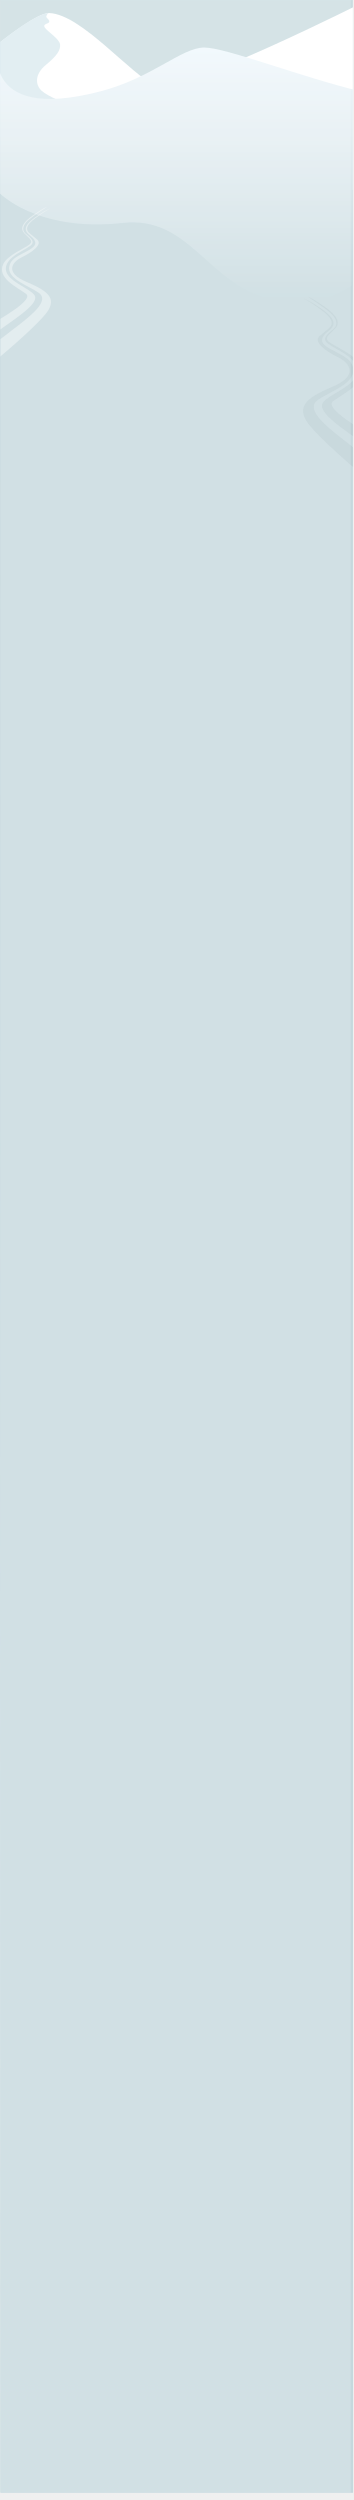
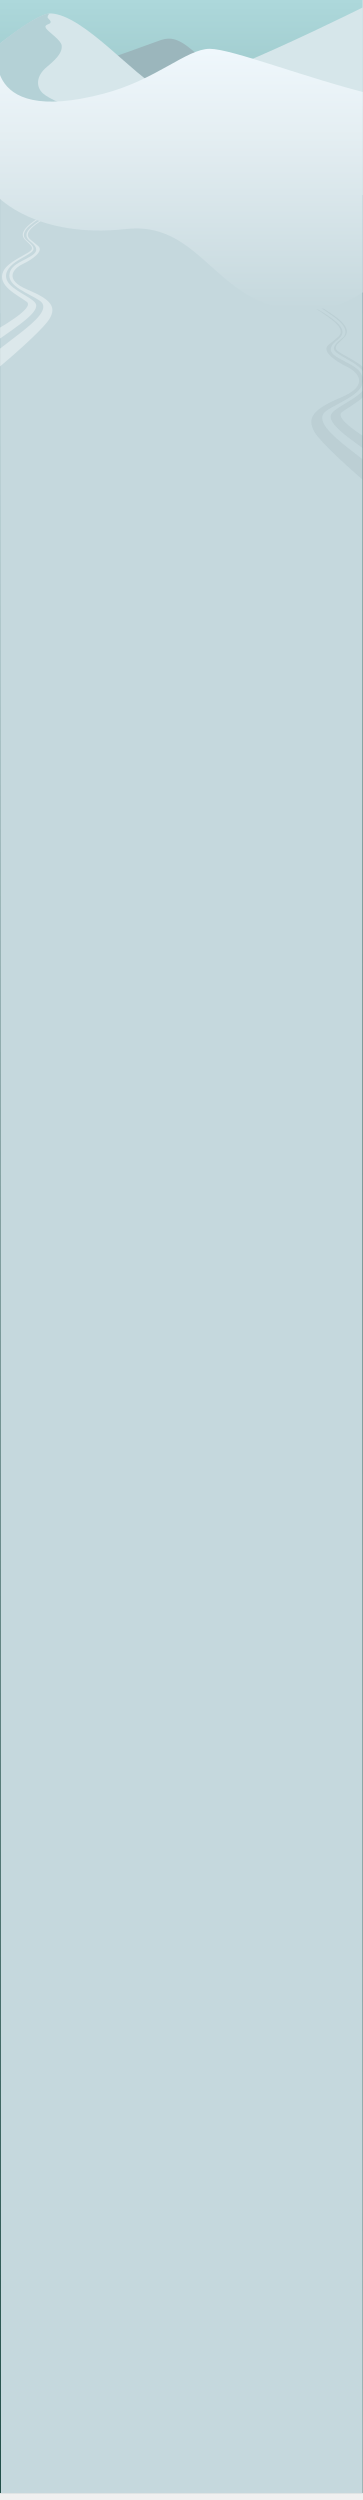
- <svg xmlns="http://www.w3.org/2000/svg" xmlns:xlink="http://www.w3.org/1999/xlink" version="1.1" id="Layer_1" x="0px" y="0px" viewBox="0 0 1350.75 9563.97" style="enable-background:new 0 0 1350.75 9563.97;" xml:space="preserve">
+ <svg xmlns="http://www.w3.org/2000/svg" xmlns:xlink="http://www.w3.org/1999/xlink" version="1.1" id="Layer_1_copy" x="0px" y="0px" viewBox="0 0 1350.75 9311.97" style="enable-background:new 0 0 1350.75 9311.97;" xml:space="preserve">
  <style type="text/css">
- 	.st0{fill:#CADCE0;}
- 	.st1{opacity:0.6;}
- 	.st2{fill:#E6EDEE;}
- 	.st3{fill:#C5D8DD;}
- 	.st4{clip-path:url(#SVGID_2_);fill:#FFFFFF;}
- 	.st5{clip-path:url(#SVGID_4_);fill:#DBEAEF;}
- 	.st6{clip-path:url(#SVGID_6_);fill:url(#More_mountains_1_);}
- 	.st7{clip-path:url(#SVGID_8_);}
- 	.st8{opacity:0.4;}
- 	.st9{fill:#FFFFFF;}
- 	.st10{opacity:0.08;}
- 	.st11{fill:#476169;}
- 	.st12{opacity:0.2;fill:#FFFFFF;enable-background:new    ;}
+ 	.st0{clip-path:url(#SVGID_2_);fill:url(#SVGID_3_);}
+ 	.st1{clip-path:url(#SVGID_2_);fill:#9BB6BC;}
+ 	.st2{clip-path:url(#SVGID_2_);fill:#C5D8DD;}
+ 	.st3{clip-path:url(#SVGID_2_);fill:#D6E6EA;}
+ 	.st4{clip-path:url(#SVGID_2_);fill:none;}
+ 	.st5{clip-path:url(#SVGID_2_);fill:#B4D1D6;}
+ 	.st6{clip-path:url(#SVGID_2_);}
+ 	.st7{opacity:0.4;}
+ 	.st8{fill:#FFFFFF;}
+ 	.st9{opacity:0.08;}
+ 	.st10{fill:#476169;}
+ 	.st11{fill:none;}
+ 	.st12{clip-path:url(#SVGID_2_);fill:url(#More_mountains_2_);}
</style>
-   <g id="BACKGROUND">
-     <rect x="0.61" y="0.12" class="st0" width="1349.17" height="9535.84" />
-     <g class="st1">
-       <path class="st2" d="M254.63,71.36c0,0,3.75,0.73,19.14,12.19c8.73,6.5,12.73,12.51,6.38,17.7c-2.71,2.22-6.37,5.23-8.72,7.24    c-6.87,5.89,6.78,15.42,17.68,20.62c10.9,5.2,22,17.87-5.59,29.37c-27.6,11.5-32.92,20.09-25.04,33.4    c10.12,17.09,101.87,97.74,182.23,145.26l77.73,14.47c0,0-88.59-35.13-227.24-144.12c-16.25-12.77-33.7-27.89-21.62-36.33    c12.08-8.45,38.09-16.51,34.53-31.6c-2.23-9.46-11.86-12.32-23.05-18.72c-7.96-4.55-11.23-9.3-0.76-17.48    c8.94-6.99,4.43-13.88-10.22-23.6C259.57,72.76,254.63,71.36,254.63,71.36z" />
-       <path class="st2" d="M259.89,69.95c0,0,15.45,10.08,21.7,15.53s8.48,11.71,3.45,16.02c-5.03,4.31-12.12,9.38-5.73,14.19    c6.4,4.81,14.19,7.82,20.86,13.29c7.94,6.5,11.85,15.27,3.08,24.18s-27.55,15.78-29.36,22.15c-3.09,10.85,26.95,28.38,62.02,53.8    c23.53,17.06,166.66,96.03,166.66,96.03l8.19-25.97c1.65,0.23-20.12,0.25-170.03-82.56c-31.36-17.32-65.19-37.6-56.15-44.31    c10.56-7.83,34.41-18.58,26.8-34.86c-5.1-10.92-26.09-18.98-31.01-23.27c-4.92-4.29,0.86-7.35,6.17-12.96s2.45-12.52-10.48-21.5    C263.13,70.74,259.89,69.95,259.89,69.95z" />
-     </g>
-     <path id="Mid_mountains_4_" class="st3" d="M0.62,364.63c17.72,23.29,152.11,180.9,355.53,104.45   c163.43-61.43,176.37-28.89,404.05,40.16c207.26,62.86,413.69-148.67,489.03-310.76c37.12-79.87,99.5-90.88,99.5-90.88   l2.05,9428.05H3.53C3.53,9535.66-0.76,362.81,0.62,364.63z" />
-     <g>
+   <g>
+     <defs>
+       <rect id="SVGID_1_" x="-0.4" y="-0.39" width="1351.44" height="9286.43" />
+     </defs>
+     <clipPath id="SVGID_2_">
+       <use xlink:href="#SVGID_1_" style="overflow:visible;" />
+     </clipPath>
+     <linearGradient id="SVGID_3_" gradientUnits="userSpaceOnUse" x1="664.39" y1="9295.955" x2="664.39" y2="0.12">
+       <stop offset="0.499" style="stop-color:#184740" />
+       <stop offset="0.561" style="stop-color:#1F4D47" />
+       <stop offset="0.65" style="stop-color:#315F5A" />
+       <stop offset="0.756" style="stop-color:#4F7C79" />
+       <stop offset="0.874" style="stop-color:#79A5A4" />
+       <stop offset="1" style="stop-color:#ADD8DB" />
+     </linearGradient>
+     <rect x="-27" y="0.12" class="st0" width="1382.78" height="9295.84" />
+     <path class="st1" d="M16.6,356.67c0,0,540.45-191.37,572.35-203.78c31.9-12.4,62.02-17.72,113.41,23.04   c50.08,39.72,255.17,203.78,283.52,228.59c27.49,24.06,106.32-93.92,136.44-115.18s60.25-37.21,115.18,35.44   c54.93,72.65,209.09,95.69,209.09,95.69v745.78H-20.61V361.98C-20.61,361.98-25.93,370.84,16.6,356.67z" />
+     <path id="Mid_mountains_1_" class="st2" d="M0.62,364.63c17.72,23.29,152.11,180.9,355.53,104.45   c163.43-61.43,176.37-28.89,404.05,40.16c207.26,62.86,413.69-148.67,489.03-310.76c37.12-79.87,99.5-90.88,99.5-90.88   l2.05,9188.05H3.53C3.53,9295.66-0.76,362.81,0.62,364.63z" />
+     <path id="Back_mountain_1_" class="st3" d="M1400.91,2.9c0,0-715.63,362.1-806.92,323.66S312.82,55.73,189.68,50   c-82.73-3.85-442.87,327.8-442.87,327.8v355.53l1667.57-6.99C1414.38,726.34,1400.91,1.29,1400.91,2.9z" />
+     <rect x="-0.4" y="-0.39" class="st4" width="1350.44" height="9286.43" />
+     <path class="st5" d="M-70.71,219.31C137.09,42.3,183.7,50.35,183.7,50.35s-8.98,11.54-5.77,16.03c5.54,7.76,12.38,10.2,10.26,17.96   c-1.92,7.05-26.3,6.41-16.68,21.16s56.44,43.61,58.36,64.78c1.92,21.16-10.9,42.33-54.51,78.24s-40.41,76.32-16.03,98.77   c24.37,22.45,95.56,48.89,110.95,57.86c15.39,8.98,114.16,8.34,114.16,8.34h-599.59C-215.15,413.5-160.66,295.94-70.71,219.31z" />
+     <rect x="-0.4" y="-0.39" class="st4" width="1350.44" height="9286.43" />
+     <g class="st6">
      <g>
-         <defs>
-           <rect id="SVGID_1_" x="-0.4" y="-0.39" width="1350.44" height="9526.43" />
-         </defs>
-         <clipPath id="SVGID_2_">
-           <use xlink:href="#SVGID_1_" style="overflow:visible;" />
-         </clipPath>
-         <path id="Back_mountain_2_" class="st4" d="M1400.91,2.9c0,0-715.63,362.1-806.92,323.66S312.82,55.73,189.68,50     c-82.73-3.85-442.87,327.8-442.87,327.8v355.53l1667.57-6.99C1414.38,726.34,1400.91,1.29,1400.91,2.9z" />
-       </g>
-       <g>
-         <defs>
-           <rect id="SVGID_3_" x="-0.4" y="-0.39" width="1350.44" height="9526.43" />
-         </defs>
-         <clipPath id="SVGID_4_">
-           <use xlink:href="#SVGID_3_" style="overflow:visible;" />
-         </clipPath>
-         <path class="st5" d="M-70.71,219.31C137.09,42.3,183.7,50.35,183.7,50.35s-8.98,11.54-5.77,16.03     c5.54,7.76,12.38,10.2,10.26,17.96c-1.92,7.05-26.3,6.41-16.68,21.16s56.44,43.61,58.36,64.78c1.92,21.16-10.9,42.33-54.51,78.24     s-40.41,76.32-16.03,98.77c24.37,22.45,95.56,48.89,110.95,57.86c15.39,8.98,114.16,8.34,114.16,8.34h-599.59     C-215.15,413.5-160.66,295.94-70.71,219.31z" />
-       </g>
-       <g>
-         <defs>
-           <rect id="SVGID_5_" x="-0.4" y="-0.39" width="1350.44" height="9526.43" />
-         </defs>
-         <clipPath id="SVGID_6_">
-           <use xlink:href="#SVGID_5_" style="overflow:visible;" />
-         </clipPath>
-         <linearGradient id="More_mountains_1_" gradientUnits="userSpaceOnUse" x1="780.22" y1="2532.931" x2="780.22" y2="3532.933" gradientTransform="matrix(1 0 0 -1 0 3688)">
-           <stop offset="0" style="stop-color:#C5D8DD" />
-           <stop offset="4.425704e-03" style="stop-color:#C5D8DD" />
-           <stop offset="0.646" style="stop-color:#E4EEF2" />
-           <stop offset="1" style="stop-color:#F0F8FD" />
-         </linearGradient>
-         <path id="More_mountains_2_" class="st6" d="M-5.51,155.07c0,0-89.84,320.07,390.52,194.15     c198.18-51.95,309.77-167.39,396.35-167.39c82.82,0,364.53,111.26,604.15,169.32c365.33,88.51,169.07,919.03-358.23,790.42     C793,1084.43,724.16,824.78,470.14,853C135.86,890.14-7.51,733.33-7.51,733.33S-5.51,153.47-5.51,155.07z" />
-       </g>
-     </g>
-     <g>
-       <g>
-         <defs>
-           <rect id="SVGID_7_" x="1.57" y="713" width="1349.14" height="8819.62" />
-         </defs>
-         <clipPath id="SVGID_8_">
-           <use xlink:href="#SVGID_7_" style="overflow:visible;" />
-         </clipPath>
        <g class="st7">
-           <g class="st8">
-             <path class="st9" d="M196.92,795.57c0,0-12.22,2.38-62.3,39.65c-28.41,21.15-41.42,40.7-20.75,57.6       c8.82,7.22,20.74,17.01,28.37,23.55c22.37,19.18-22.07,50.18-57.55,67.11s-71.61,58.16,18.2,95.57       c89.81,37.42,107.14,65.37,81.48,108.69c-32.94,55.61-331.53,318.09-593.03,472.73l-252.95,47.09       c0,0,288.3-114.32,739.53-469.02c52.88-41.57,109.66-90.75,70.35-118.25s-123.94-53.74-112.38-102.84       c7.25-30.79,38.59-40.1,75.02-60.92c25.89-14.8,36.55-30.25,2.46-56.89c-29.09-22.74-14.42-45.19,33.26-76.81       C180.84,800.14,196.92,795.57,196.92,795.57z" />
-             <path class="st9" d="M179.81,790.98c0,0-50.27,32.79-70.62,50.56s-27.6,38.1-11.24,52.13s39.45,30.51,18.63,46.17       S70.4,965.3,48.7,983.08c-25.82,21.16-38.56,49.69-10.03,78.7c28.52,29,89.66,51.36,95.56,72.09       c10.05,35.31-87.71,92.35-201.85,175.1c-76.56,55.51-542.35,312.51-542.35,312.51l-26.64-84.52       c-5.35,0.76,65.48,0.81,553.34-268.68c102.06-56.38,212.17-122.35,182.73-144.19c-34.37-25.5-111.97-60.46-87.23-113.45       c16.59-35.55,84.89-61.77,100.92-75.73c16.01-13.95-2.79-23.92-20.09-42.16s-7.99-40.74,34.11-69.96       S179.81,790.98,179.81,790.98z" />
-           </g>
-           <g class="st10">
-             <path class="st11" d="M1157.45,1140.48c0,0,14.65,2.85,74.71,47.55c34.08,25.36,49.67,48.81,24.89,69.07       c-10.58,8.65-24.87,20.39-34.02,28.25c-26.83,23.01,26.46,60.17,69.02,80.48c42.55,20.3,85.88,69.74-21.82,114.61       s-128.49,78.39-97.71,130.35c39.5,66.69,397.59,381.47,711.18,566.91l303.34,56.47c0,0-345.74-137.1-886.86-562.47       c-63.42-49.85-131.5-108.83-84.36-141.8s148.64-64.45,134.77-123.33c-8.7-36.92-46.28-48.09-89.97-73.06       c-31.05-17.75-43.83-36.28-2.96-68.23c34.89-27.27,17.3-54.19-39.89-92.11C1176.74,1145.97,1157.45,1140.48,1157.45,1140.48z" />
-             <path class="st11" d="M1177.98,1134.98c0,0,60.28,39.32,84.68,60.63s33.1,45.69,13.47,62.52       c-19.63,16.83-47.31,36.59-22.35,55.37s55.38,30.53,81.4,51.85c30.97,25.38,46.24,59.59,12.03,94.38s-107.52,61.59-114.6,86.46       c-12.05,42.35,105.19,110.74,242.06,209.98c91.81,66.57,650.41,374.77,650.41,374.77l31.95-101.36       c6.42,0.91-78.53,0.98-663.58-322.21c-122.39-67.61-254.44-146.73-219.14-172.92c41.22-30.58,134.28-72.51,104.61-136.06       c-19.9-42.63-101.81-74.08-121.02-90.81c-19.2-16.72,3.35-28.68,24.09-50.56s9.58-48.85-40.91-83.89       C1190.62,1138.08,1177.98,1134.98,1177.98,1134.98z" />
-           </g>
+           <path class="st8" d="M196.92,795.57c0,0-12.22,2.38-62.3,39.65c-28.41,21.15-41.42,40.7-20.75,57.6      c8.82,7.22,20.74,17.01,28.37,23.55c22.37,19.18-22.07,50.18-57.55,67.11s-71.61,58.16,18.2,95.57      c89.81,37.42,107.14,65.37,81.48,108.69c-32.94,55.61-331.53,318.09-593.03,472.73l-252.95,47.09      c0,0,288.3-114.32,739.53-469.02c52.88-41.57,109.66-90.75,70.35-118.25s-123.94-53.74-112.38-102.84      c7.25-30.79,38.59-40.1,75.02-60.92c25.89-14.8,36.55-30.25,2.46-56.89c-29.09-22.74-14.42-45.19,33.26-76.81      C180.84,800.14,196.92,795.57,196.92,795.57z" />
+           <path class="st8" d="M179.81,790.98c0,0-50.27,32.79-70.62,50.56s-27.6,38.1-11.24,52.13s39.45,30.51,18.63,46.17      S70.4,965.3,48.7,983.08c-25.82,21.16-38.56,49.69-10.03,78.7c28.52,29,89.66,51.36,95.56,72.09      c10.05,35.31-87.71,92.35-201.85,175.1c-76.56,55.51-542.35,312.51-542.35,312.51l-26.64-84.52      c-5.35,0.76,65.48,0.81,553.34-268.68c102.06-56.38,212.17-122.35,182.73-144.19c-34.37-25.5-111.97-60.46-87.23-113.45      c16.59-35.55,84.89-61.77,100.92-75.73c16.01-13.95-2.79-23.92-20.09-42.16s-7.99-40.74,34.11-69.96      S179.81,790.98,179.81,790.98z" />
+         </g>
+         <g class="st9">
+           <path class="st10" d="M1157.45,1140.48c0,0,14.65,2.85,74.71,47.55c34.08,25.36,49.67,48.81,24.89,69.07      c-10.58,8.65-24.87,20.39-34.02,28.25c-26.83,23.01,26.46,60.17,69.02,80.48c42.55,20.3,85.88,69.74-21.82,114.61      s-128.49,78.39-97.71,130.35c39.5,66.69,397.59,381.47,711.18,566.91l303.34,56.47c0,0-345.74-137.1-886.86-562.47      c-63.42-49.85-131.5-108.83-84.36-141.8s148.64-64.45,134.77-123.33c-8.7-36.92-46.28-48.09-89.97-73.06      c-31.05-17.75-43.83-36.28-2.96-68.23c34.89-27.27,17.3-54.19-39.89-92.11C1176.74,1145.97,1157.45,1140.48,1157.45,1140.48z" />
+           <path class="st10" d="M1177.98,1134.98c0,0,60.28,39.32,84.68,60.63s33.1,45.69,13.47,62.52      c-19.63,16.83-47.31,36.59-22.35,55.37s55.38,30.53,81.4,51.85c30.97,25.38,46.24,59.59,12.03,94.38s-107.52,61.59-114.6,86.46      c-12.05,42.35,105.19,110.74,242.06,209.98c91.81,66.57,650.41,374.77,650.41,374.77l31.95-101.36      c6.42,0.91-78.53,0.98-663.58-322.21c-122.39-67.61-254.44-146.73-219.14-172.92c41.22-30.58,134.28-72.51,104.61-136.06      c-19.9-42.63-101.81-74.08-121.02-90.81c-19.2-16.72,3.35-28.68,24.09-50.56s9.58-48.85-40.91-83.89      C1190.62,1138.08,1177.98,1134.98,1177.98,1134.98z" />
        </g>
      </g>
+       <rect x="1.57" y="713" class="st11" width="1349.14" height="8579.62" />
    </g>
-   </g>
-   <g id="white">
-     <rect x="1.57" y="-1.29" class="st12" width="1340" height="9537.19" />
+     <linearGradient id="More_mountains_2_" gradientUnits="userSpaceOnUse" x1="780.22" y1="2532.931" x2="780.22" y2="3532.933" gradientTransform="matrix(1 0 0 -1 0 3688)">
+       <stop offset="0" style="stop-color:#C5D8DD" />
+       <stop offset="4.425704e-03" style="stop-color:#C5D8DD" />
+       <stop offset="0.646" style="stop-color:#E4EEF2" />
+       <stop offset="1" style="stop-color:#F0F8FD" />
+     </linearGradient>
+     <path id="More_mountains_1_" class="st12" d="M-5.51,155.07c0,0-89.84,320.07,390.52,194.15   c198.18-51.95,309.77-167.39,396.35-167.39c82.82,0,364.53,111.26,604.15,169.32c365.33,88.51,169.07,919.03-358.23,790.42   C793,1084.43,724.16,824.78,470.14,853C135.86,890.14-7.51,733.33-7.51,733.33S-5.51,153.47-5.51,155.07z" />
  </g>
</svg>
